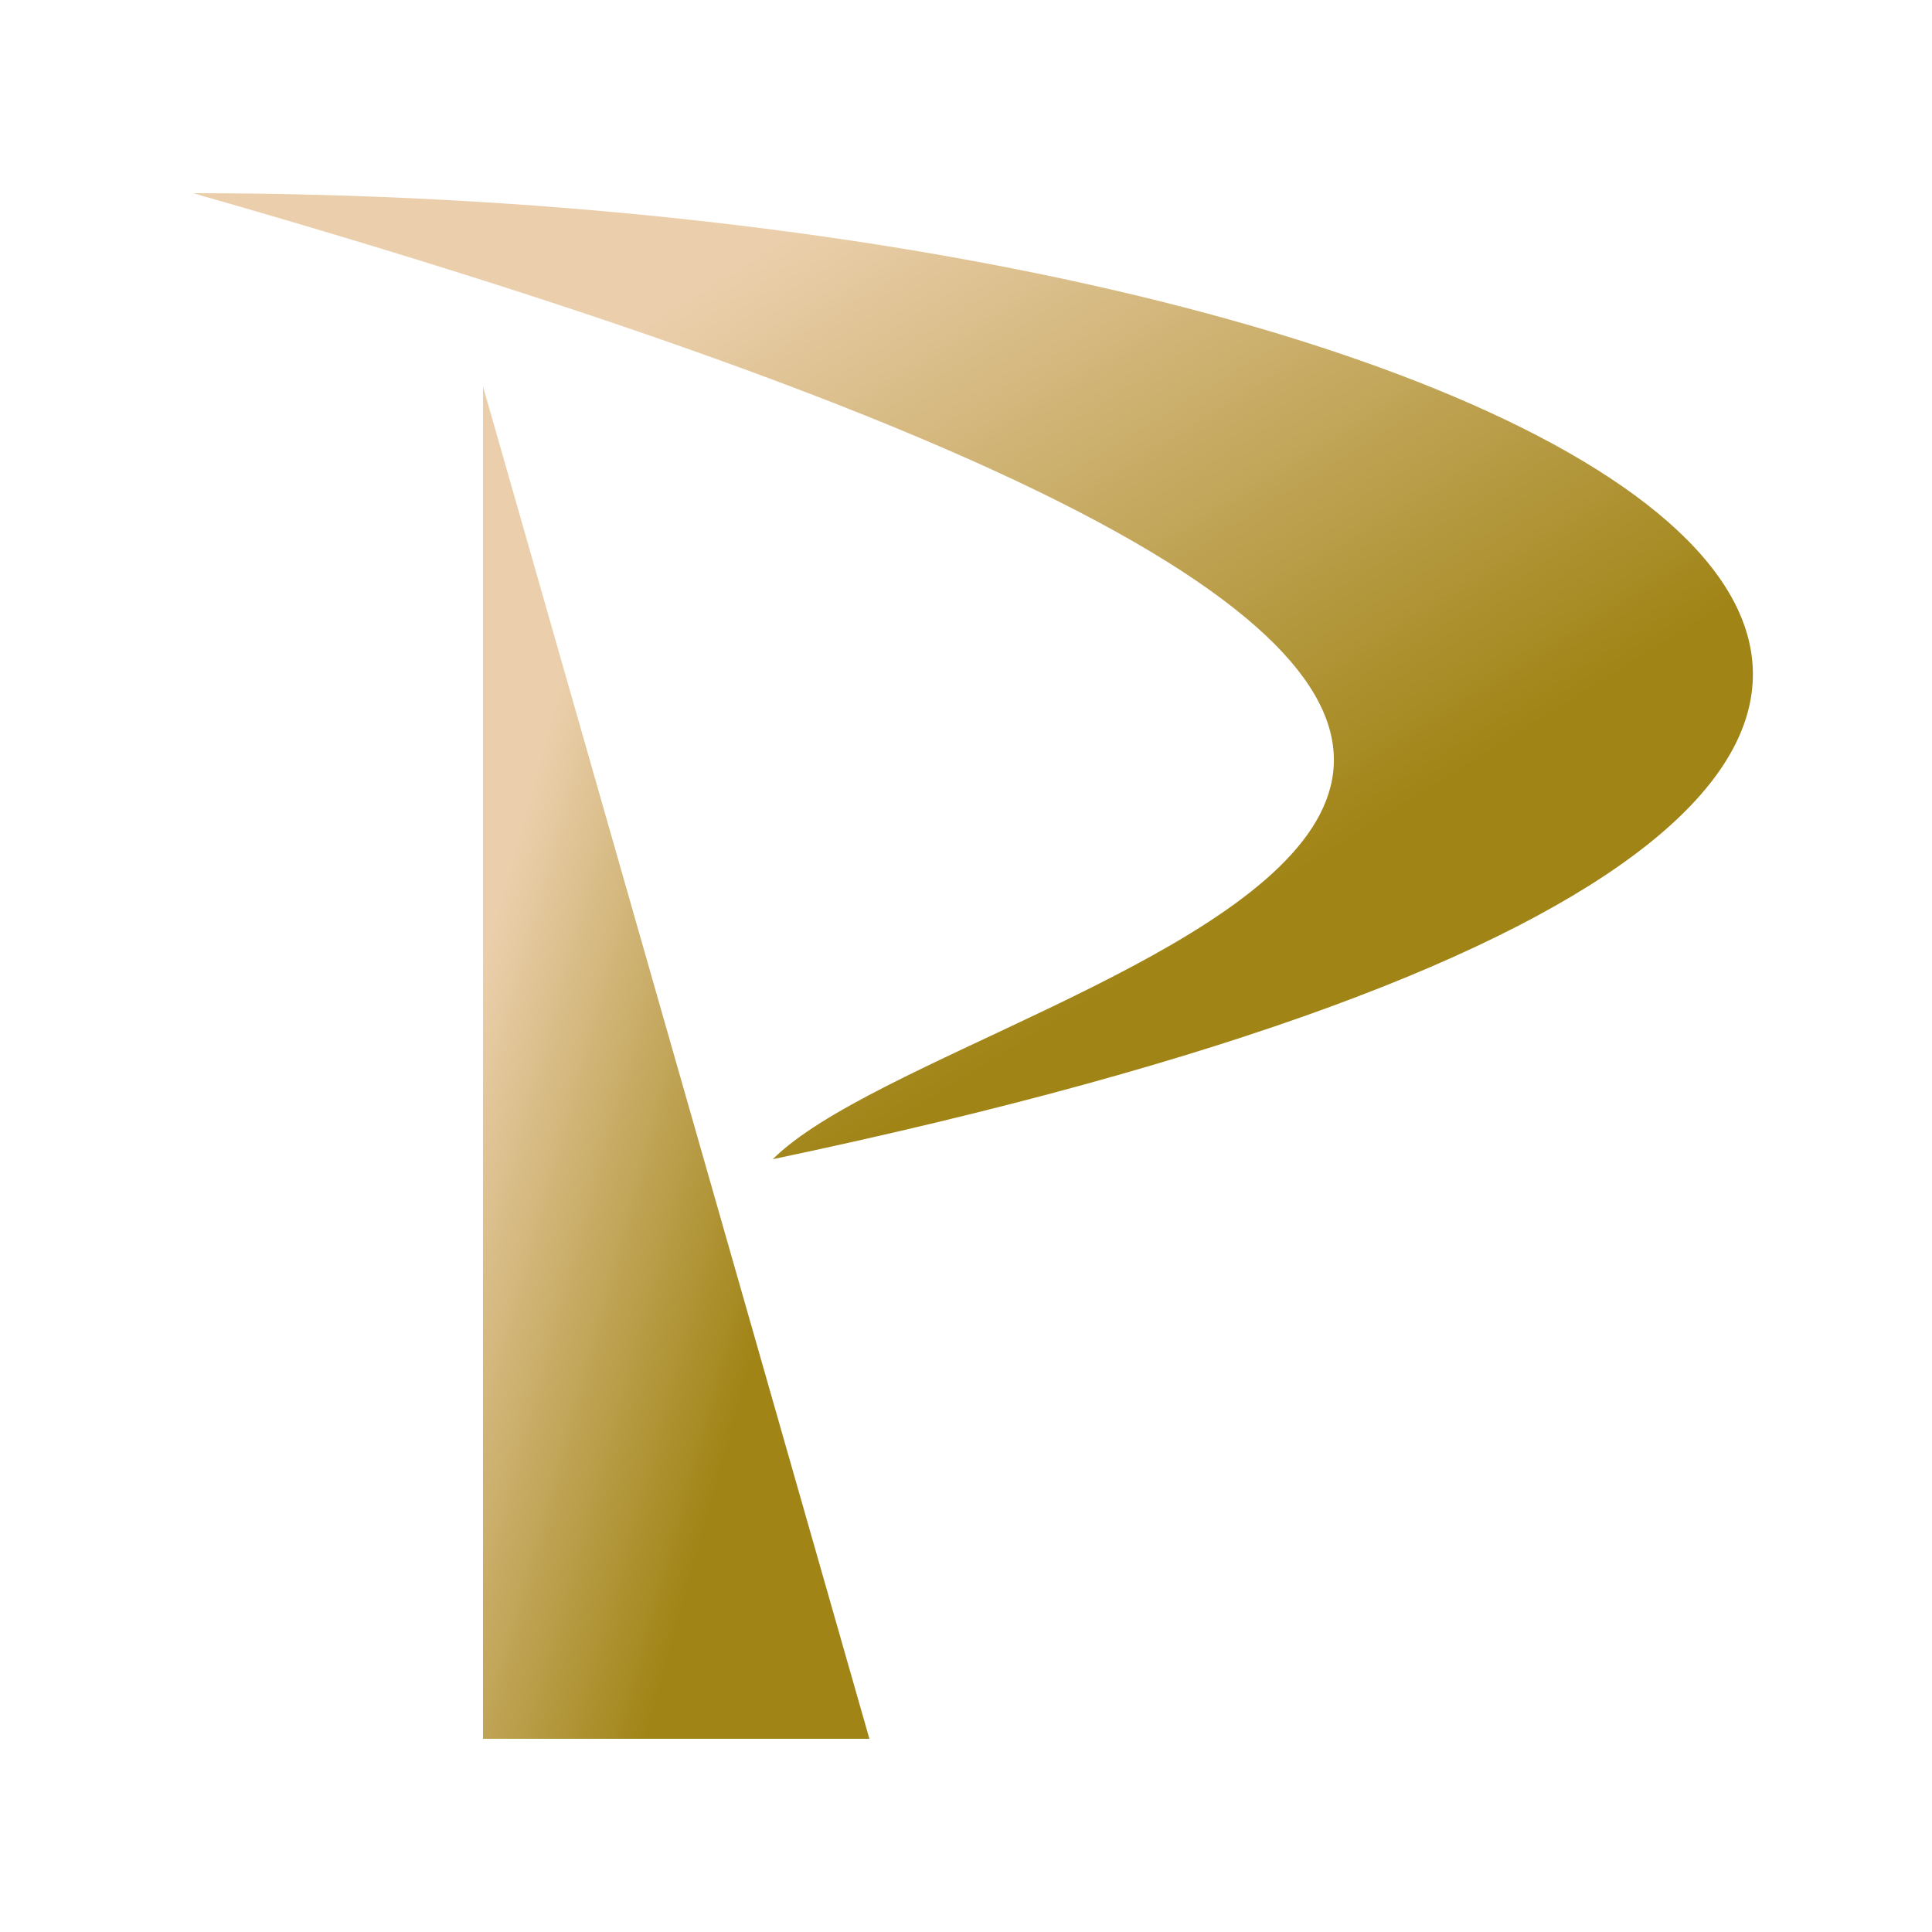
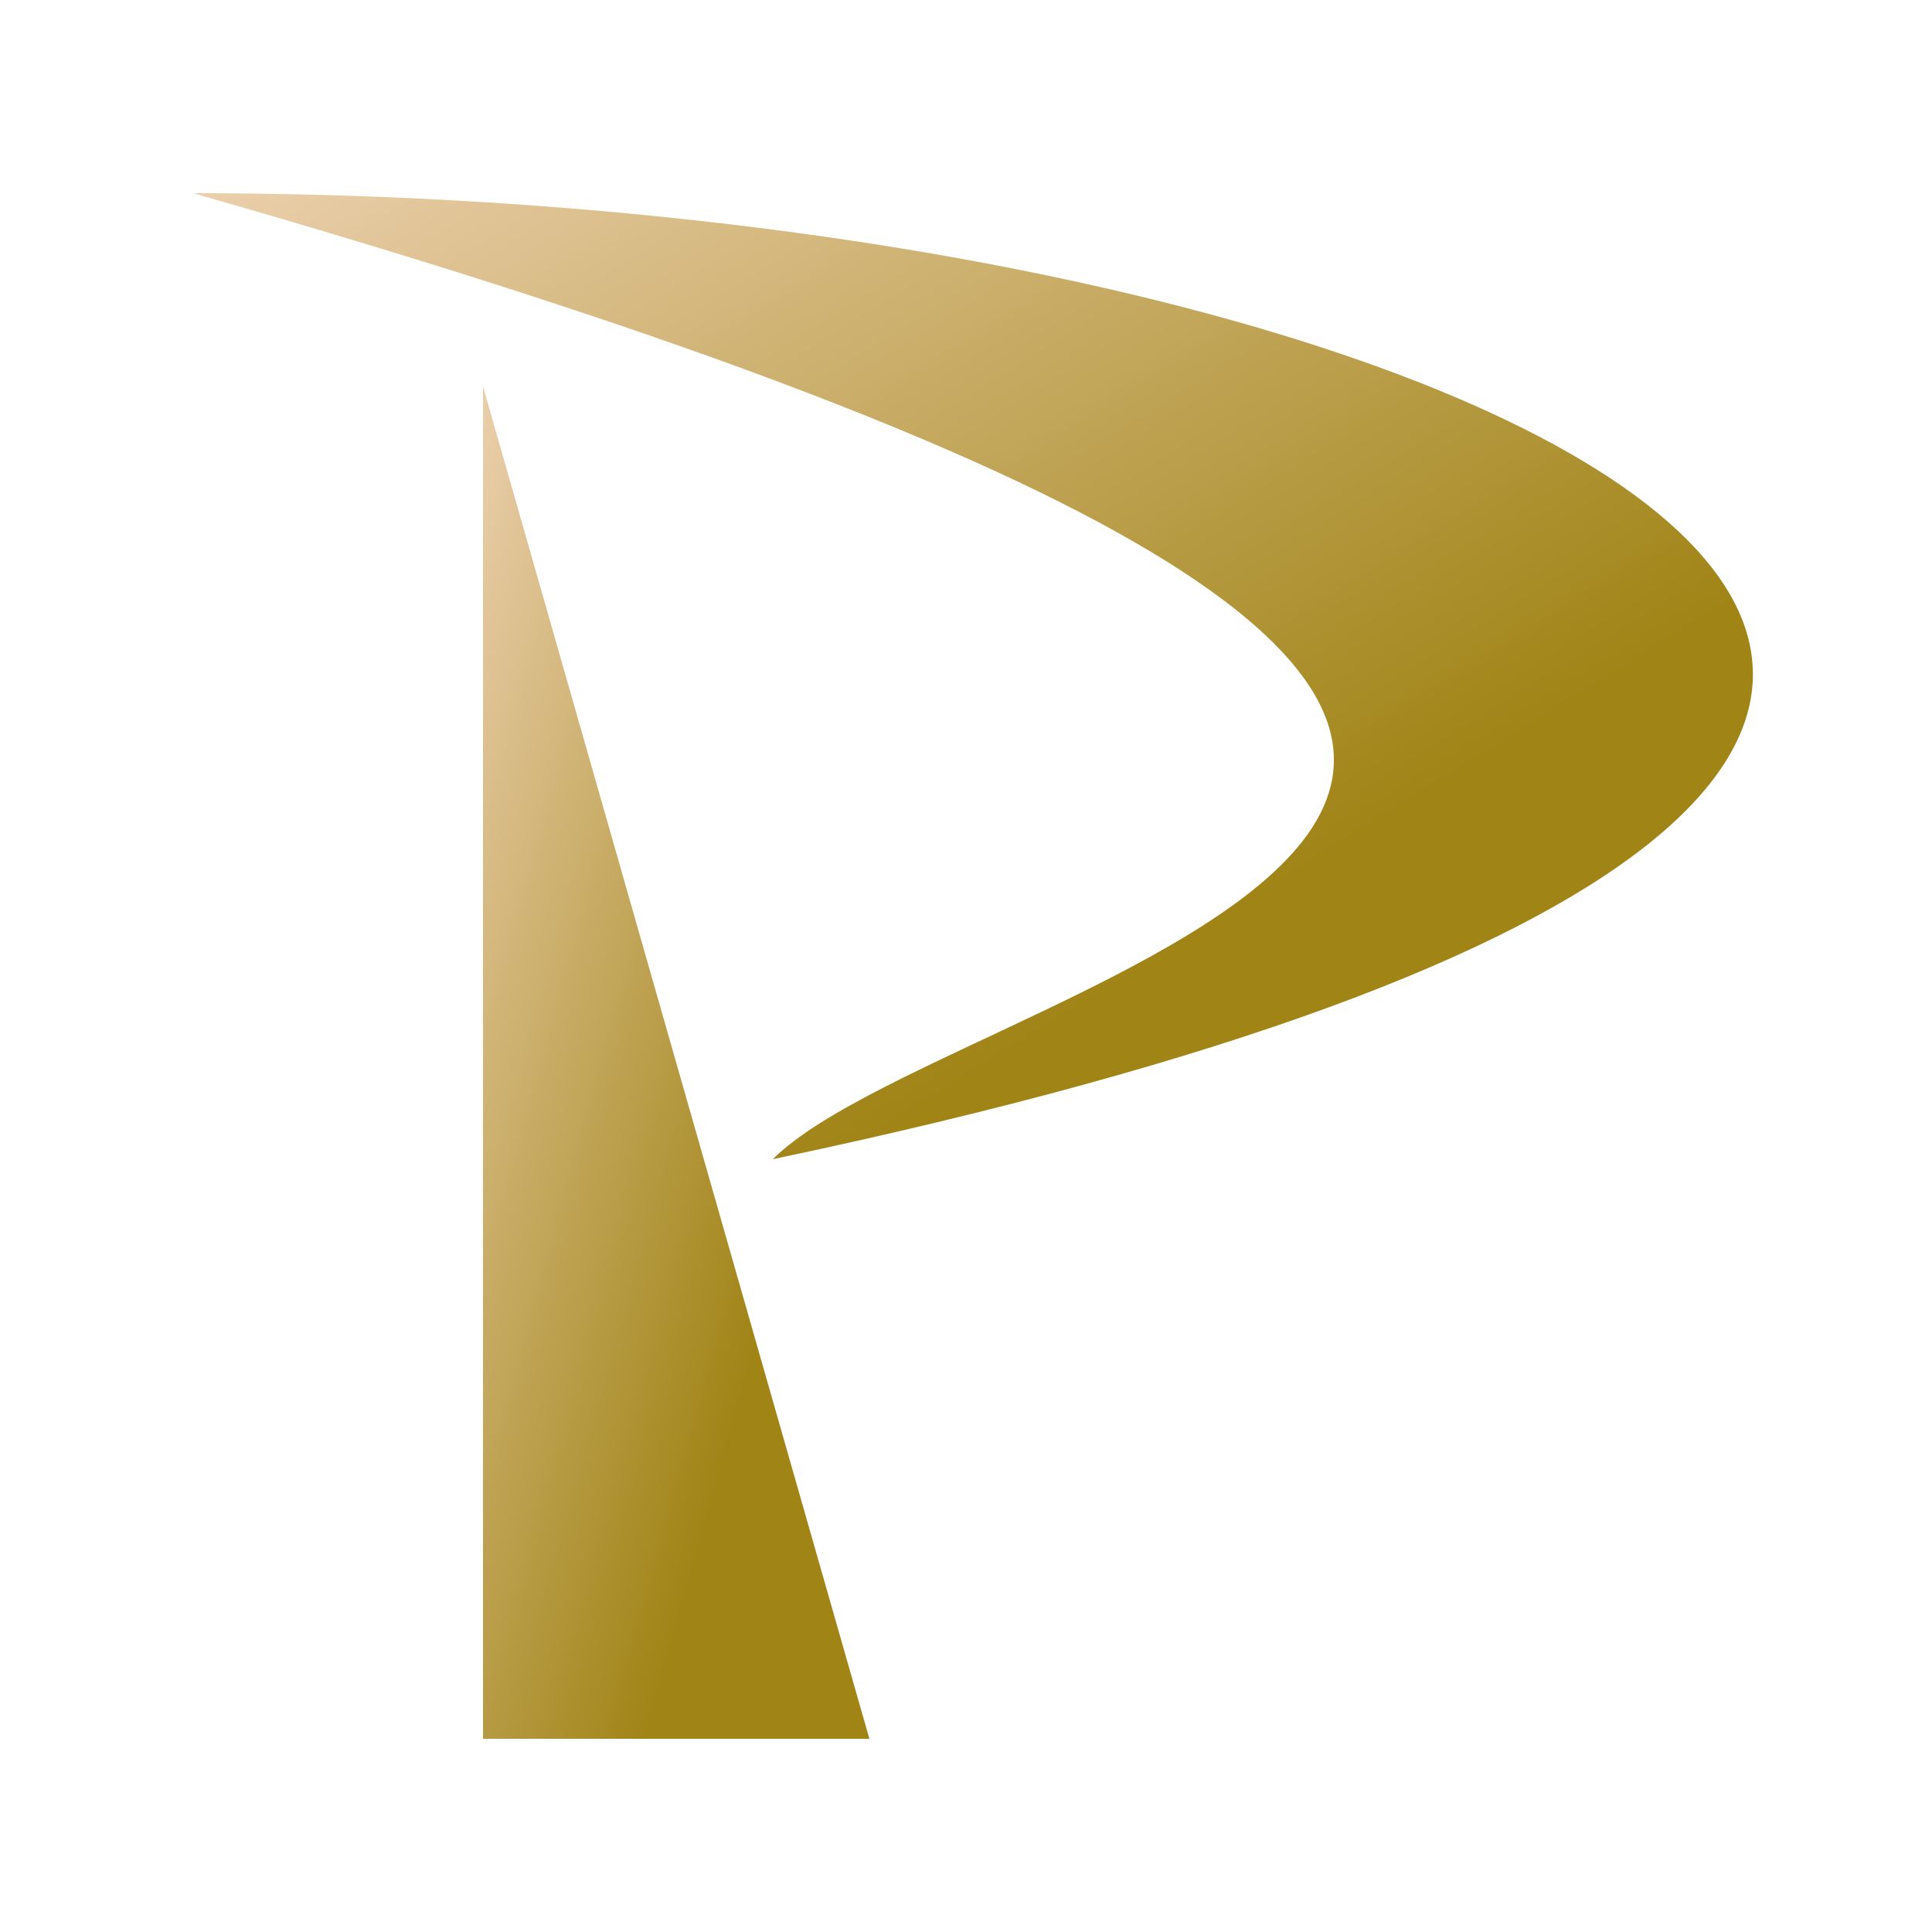
<svg xmlns="http://www.w3.org/2000/svg" viewBox="0 0 100 100">
  <style>
        .icon {
            fill: url('#dark-gradient');
        }

        @media (prefers-color-scheme: dark) {
            .icon {
                fill: url('#light-gradient');
            }
        }
    </style>
  <defs>
    <linearGradient id="dark-gradient" gradientTransform="rotate(45)">
-       <stop stop-color="rgb(235, 207, 172)" offset="30%" />
+       <stop stop-color="rgb(235, 207, 172)" offset="0%" />
      <stop stop-color="rgb(160, 132, 22)" offset="100%" />
    </linearGradient>
  </defs>
  <defs>
    <linearGradient id="light-gradient" gradientTransform="rotate(45)">
-       <stop stop-color="silver" offset="30%" />
-       <stop stop-color="rgb(235, 207, 172)" offset="100%" />
+       <stop stop-color="rgb(235, 207, 172)" offset="30%" />
+       <stop stop-color="rgb(160, 132, 22)" offset="100%" />
    </linearGradient>
  </defs>
  <path class="icon" d="M 10 10              C 80 10, 135 40, 40 60              C 50 50, 115 40, 10 10" />
  <path class="icon" d="M 25 20             L 25 90             L 45 90" />
</svg>
